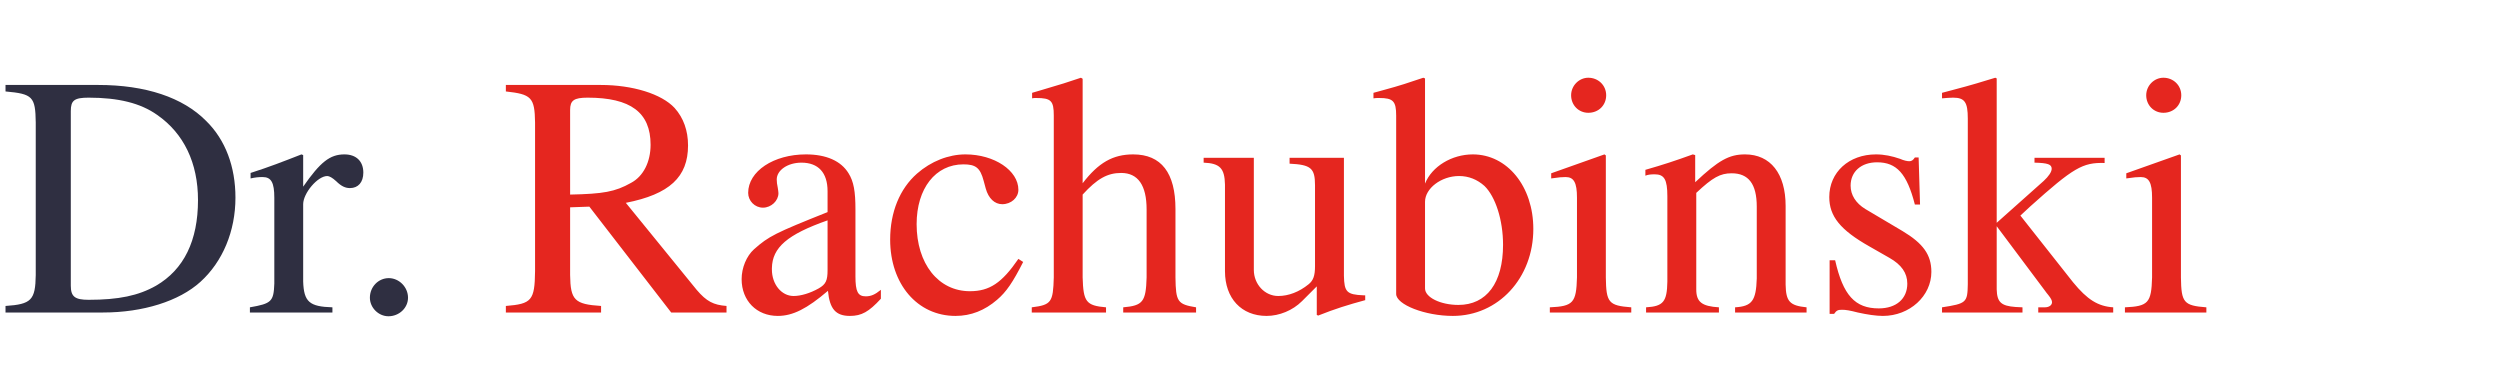
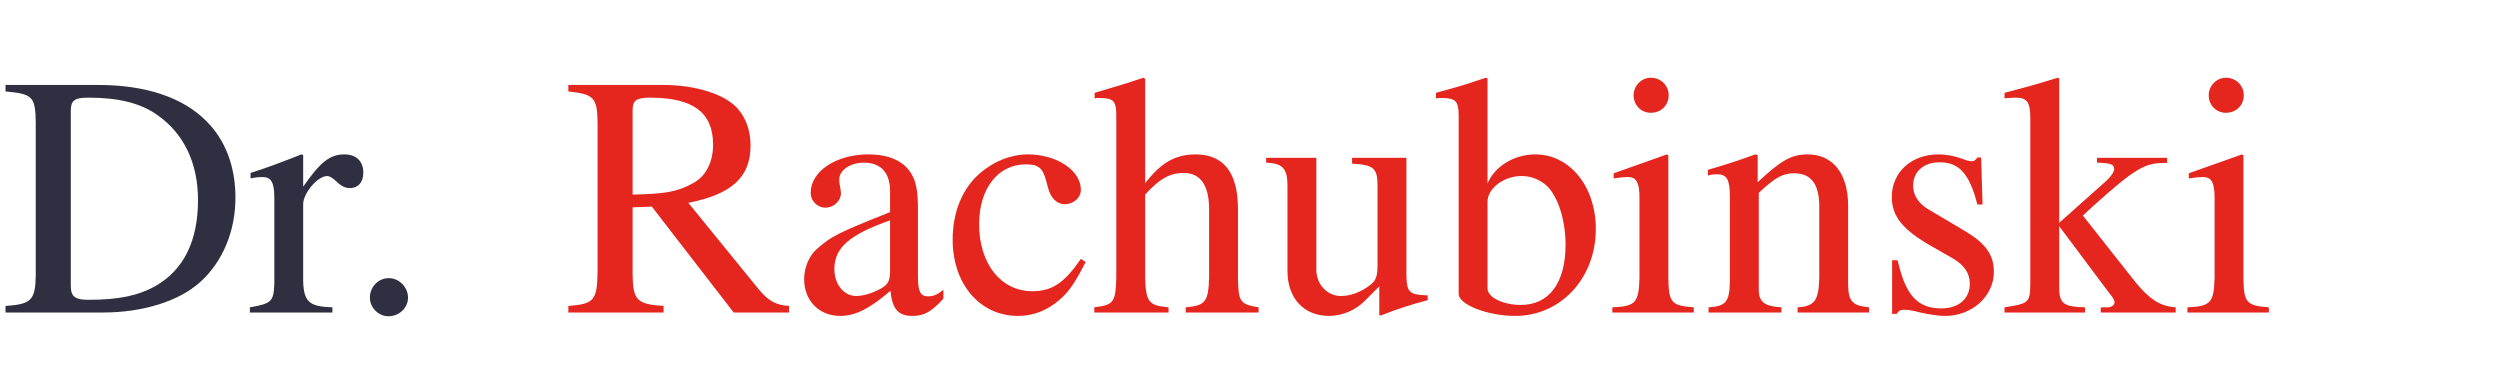
<svg xmlns="http://www.w3.org/2000/svg" width="800" height="120" viewBox="0 0 800 120">
  <text x="0" y="100" font-family="Georgia, Times, 'Times New Roman', serif" font-size="110" fill="#2F2F41">
    Dr.
  </text>
-   <text x="160" y="100" font-family="Georgia, Times, 'Times New Roman', serif" font-size="110" fill="#E5261F">
+   <text x="180" y="100" font-family="Georgia, Times, 'Times New Roman', serif" font-size="110" fill="#E5261F">
    Rachubinski
  </text>
</svg>
